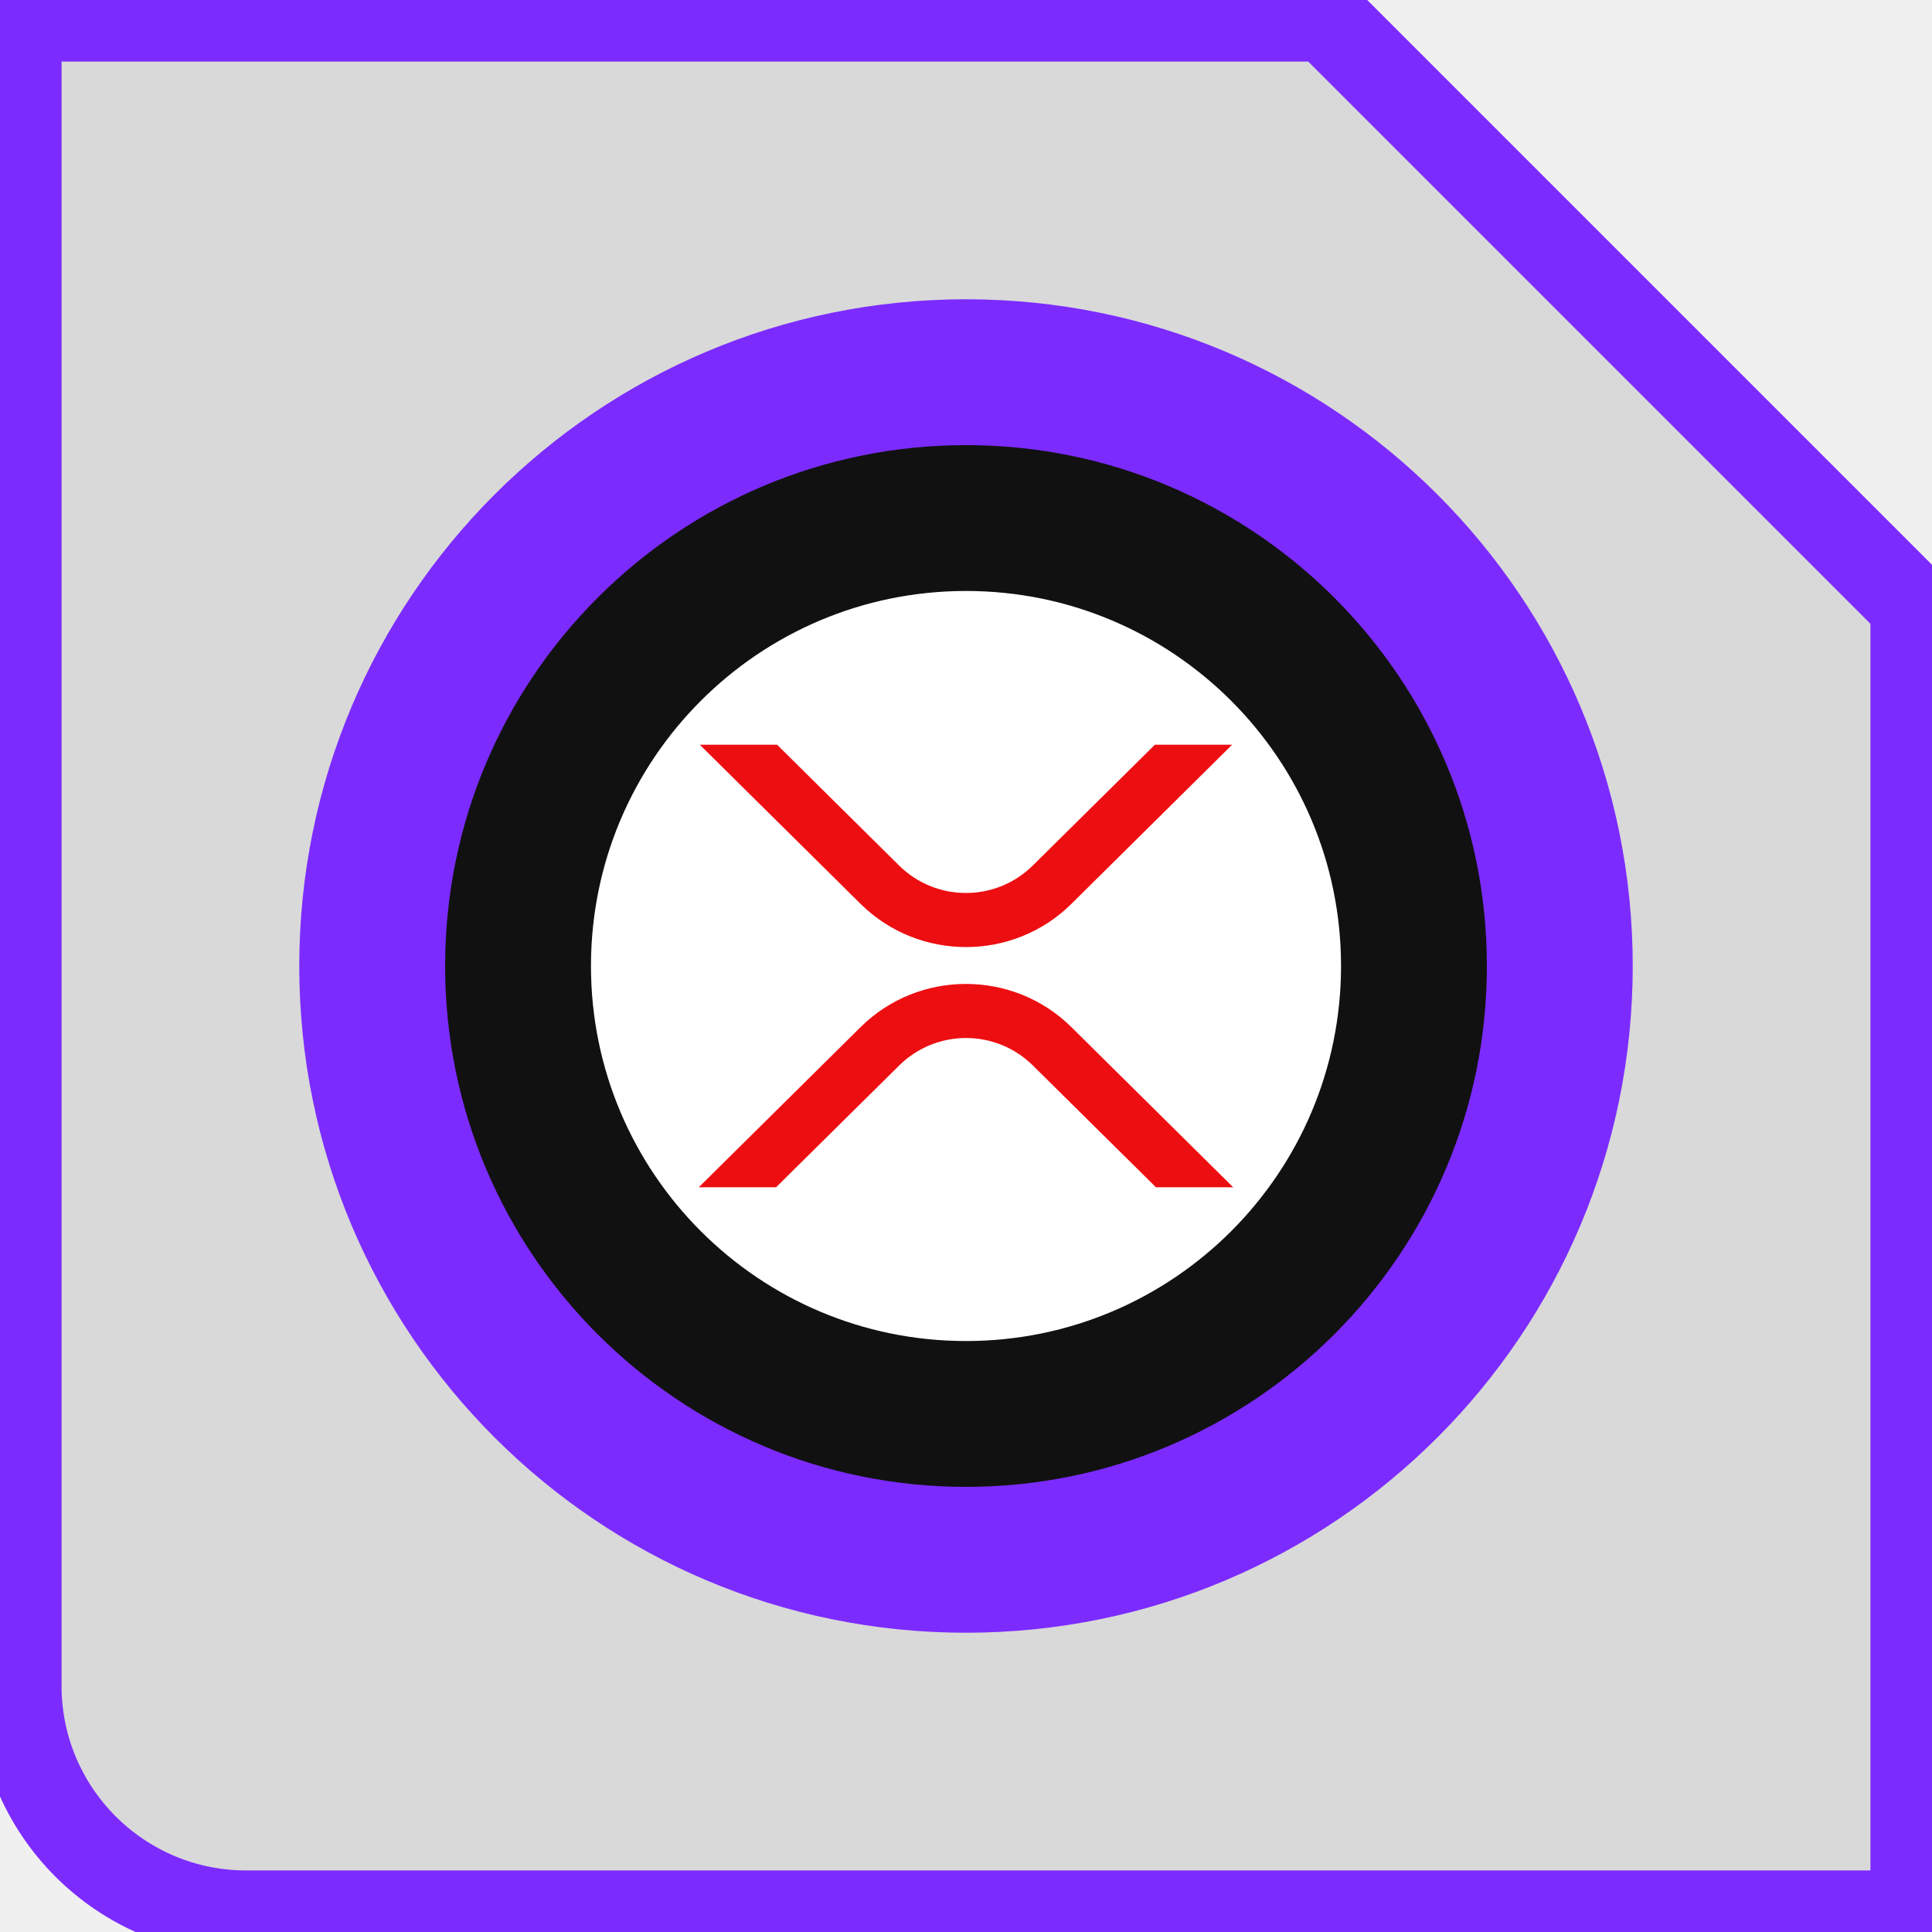
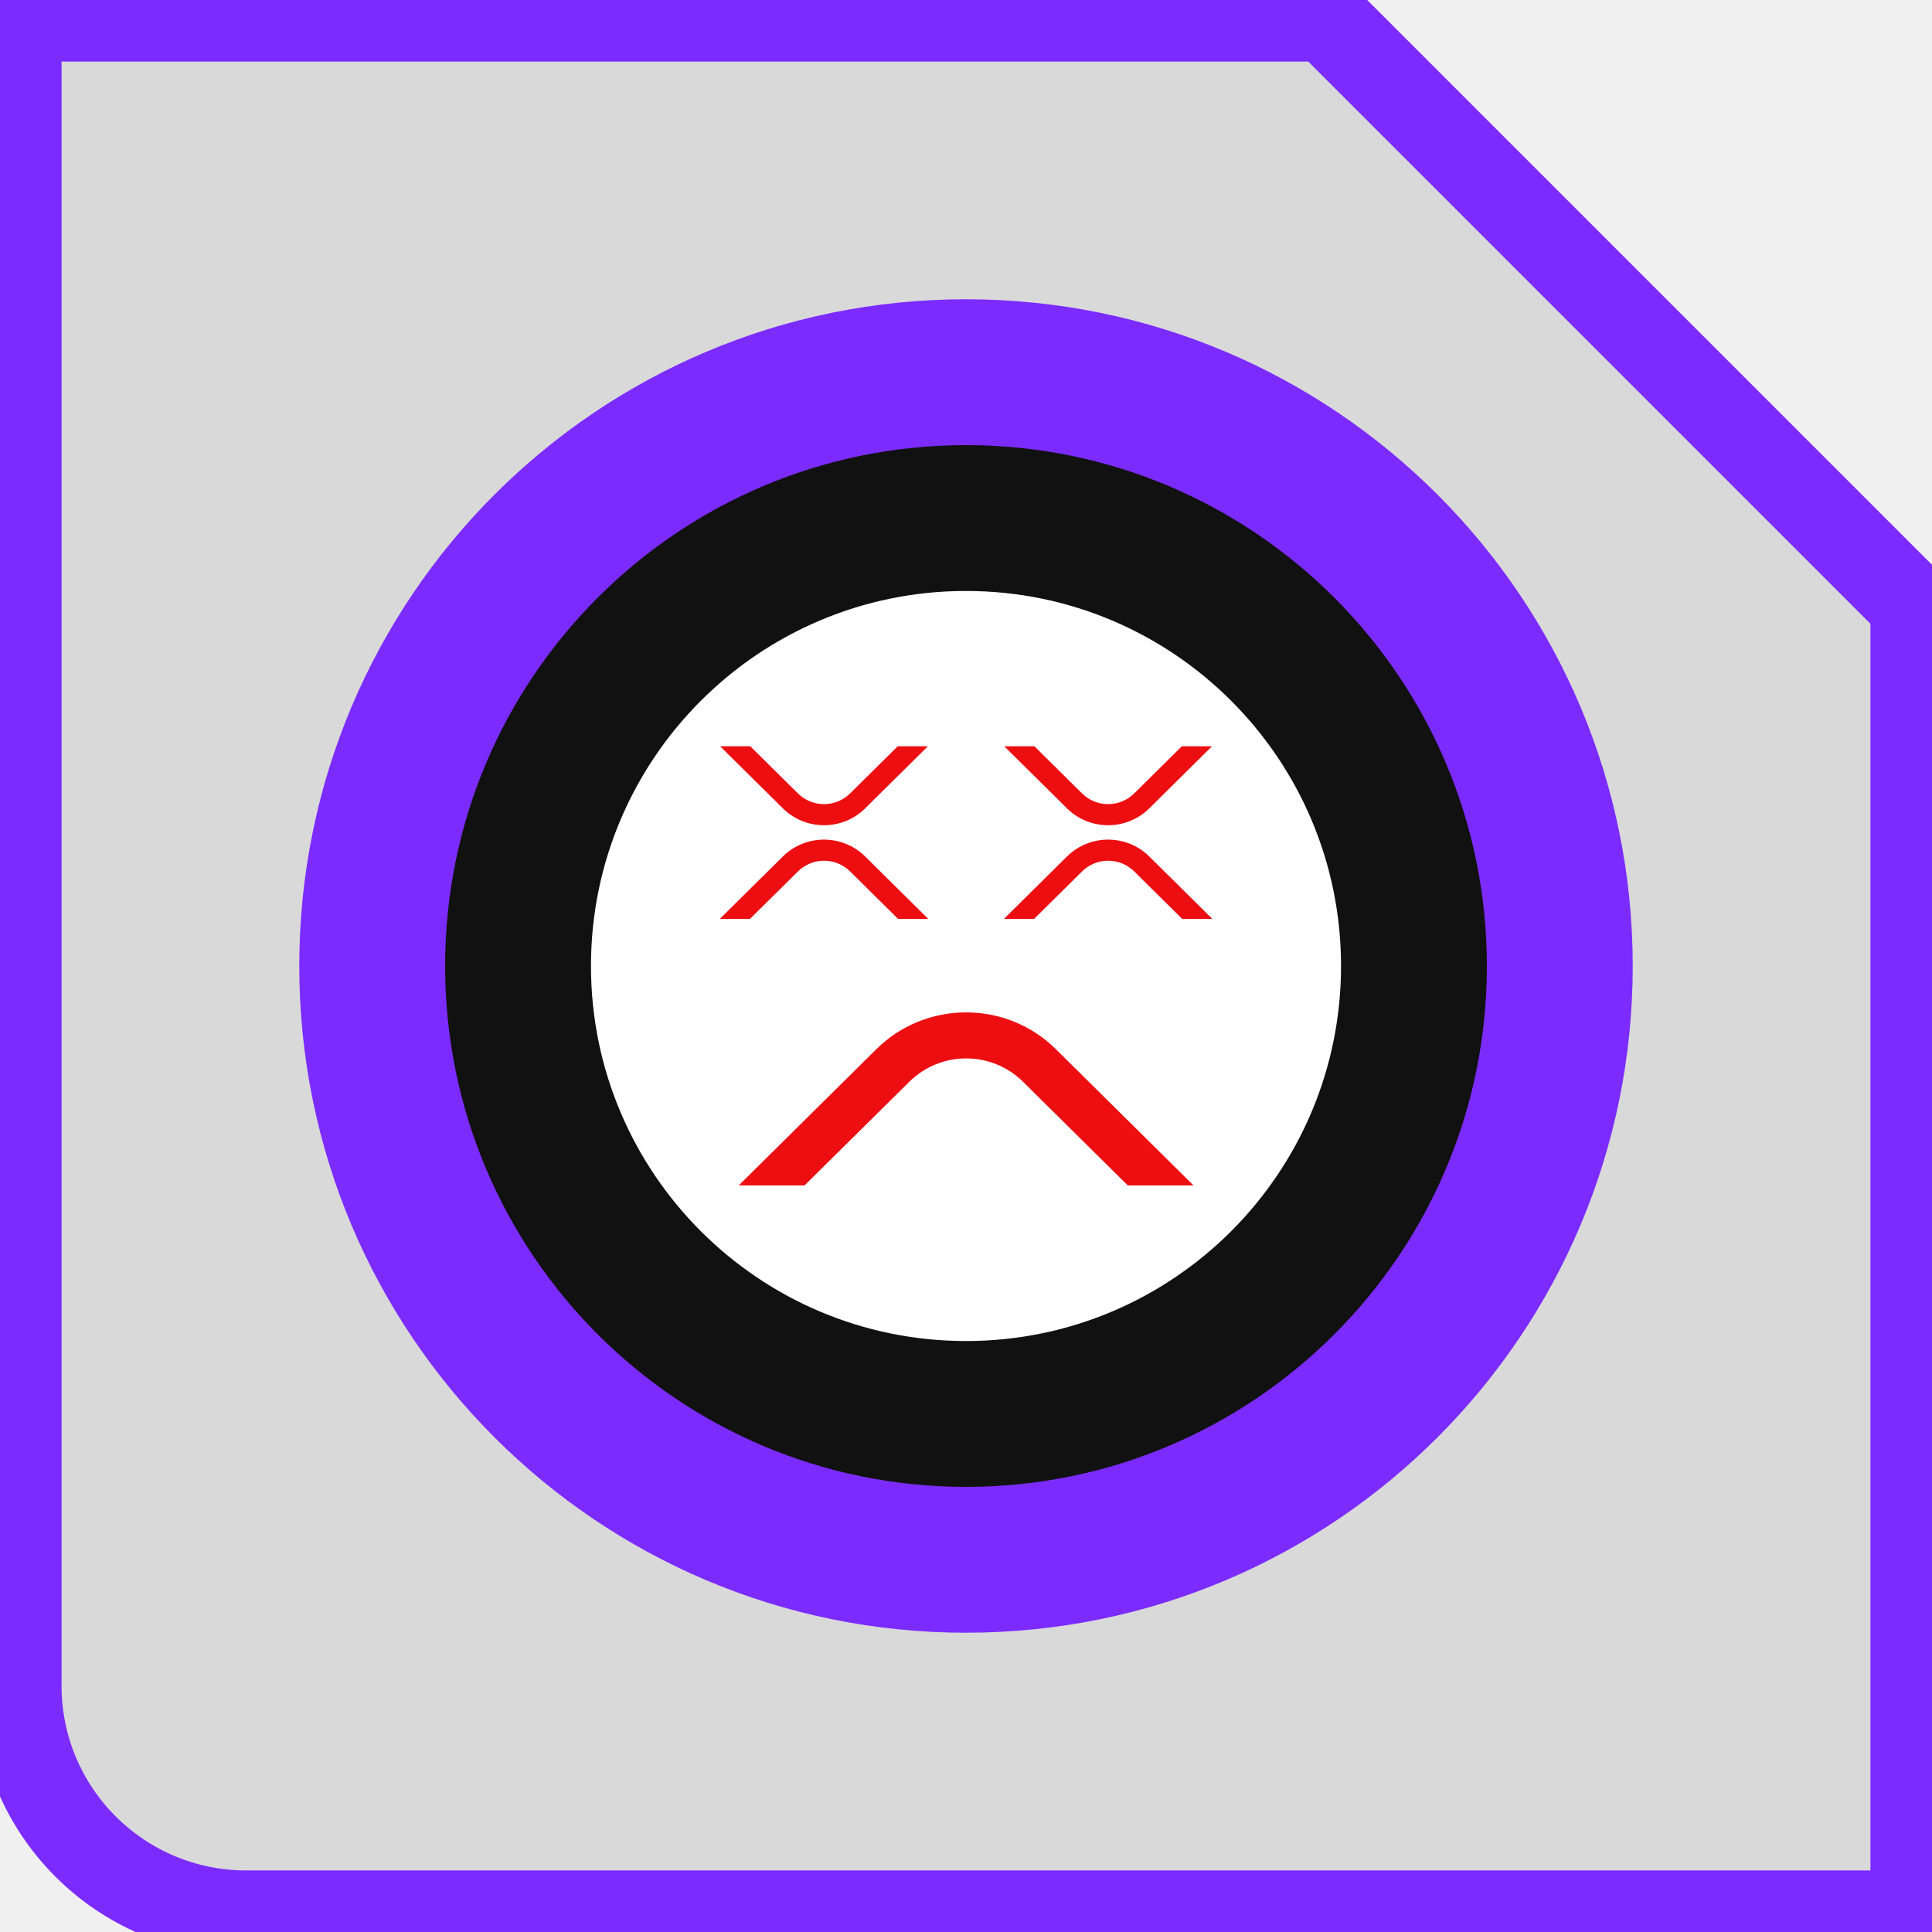
<svg xmlns="http://www.w3.org/2000/svg" viewBox="-51 -51 102 102">
  <defs>
    <clipPath id="corner-clip">
      <path d="M-50 38 A12 12 0 0 0 -38 50 H50 V-19 L19 -50 H-50 Z" />
    </clipPath>
  </defs>
  <path d="M-50 38 A12 12 0 0 0 -38 50 H50 V-19 L19 -50 H-50 Z" fill="#d9d9d9" stroke="#7c2bff" stroke-width="4.5" stroke-linejoin="round" />
  <g clip-path="url(#corner-clip)">
    <circle cx="0" cy="0" r="35.2" fill="#7c2bff" />
    <circle cx="0" cy="0" r="27.5" fill="#111" />
    <circle cx="0" cy="0" r="19.8" fill="#fff" />
    <g transform="matrix(0.055107 0 0 0.055107 -14.108 -14.108)">
      <g transform="translate(0 44) scale(1)">
        <g id="ico">
          <defs>
            <style>.cls-1{fill:#ed0e11}</style>
          </defs>
          <g id="Layer_2" data-name="Layer 2">
            <g id="Layer_1-2" data-name="Layer 1">
-               <path d="M437 0h74L357 152.48c-55.77 55.19-146.19 55.19-202 0L.94 0H75l117 115.83a91.1 91.1 0 0 0 127.91 0Z" class="cls-1" />
-               <path d="M74.05 424H0l155-153.42c55.77-55.19 146.19-55.19 202 0L512 424h-74L320 307.23a91.1 91.1 0 0 0-127.91 0Z" class="cls-1" />
+               <g transform="translate(20.106 1.511) scale(0.390151)">
+                 <path class="cls-1" d="M437 0h74L357 152.48c-55.77 55.19-146.19 55.19-202 0L.94 0H75l117 115.83a91.1 91.1 0 0 0 127.91 0Z" />
+                 <path class="cls-1" d="M74.05 424H0l155-153.42c55.77-55.19 146.19-55.19 202 0L512 424h-74L320 307.23a91.1 91.1 0 0 0-127.91 0Z" />
+               </g>
+               <g transform="translate(292.304 1.511) scale(0.390151)">
+                 <path class="cls-1" d="M437 0h74L357 152.48c-55.77 55.19-146.19 55.19-202 0L.94 0H75l117 115.83a91.1 91.1 0 0 0 127.91 0Z" />
+                 <path class="cls-1" d="M74.05 424H0l155-153.42c55.77-55.19 146.19-55.19 202 0L512 424h-74L320 307.23a91.1 91.1 0 0 0-127.91 0Z" />
+               </g>
+               <g transform="translate(38.253 61.394) scale(0.851072)">
+                 <path class="cls-1" d="M74.05 424H0l155-153.42c55.77-55.19 146.19-55.19 202 0L512 424h-74L320 307.23a91.1 91.1 0 0 0-127.91 0Z" />
+               </g>
            </g>
          </g>
        </g>
      </g>
    </g>
  </g>
</svg>
